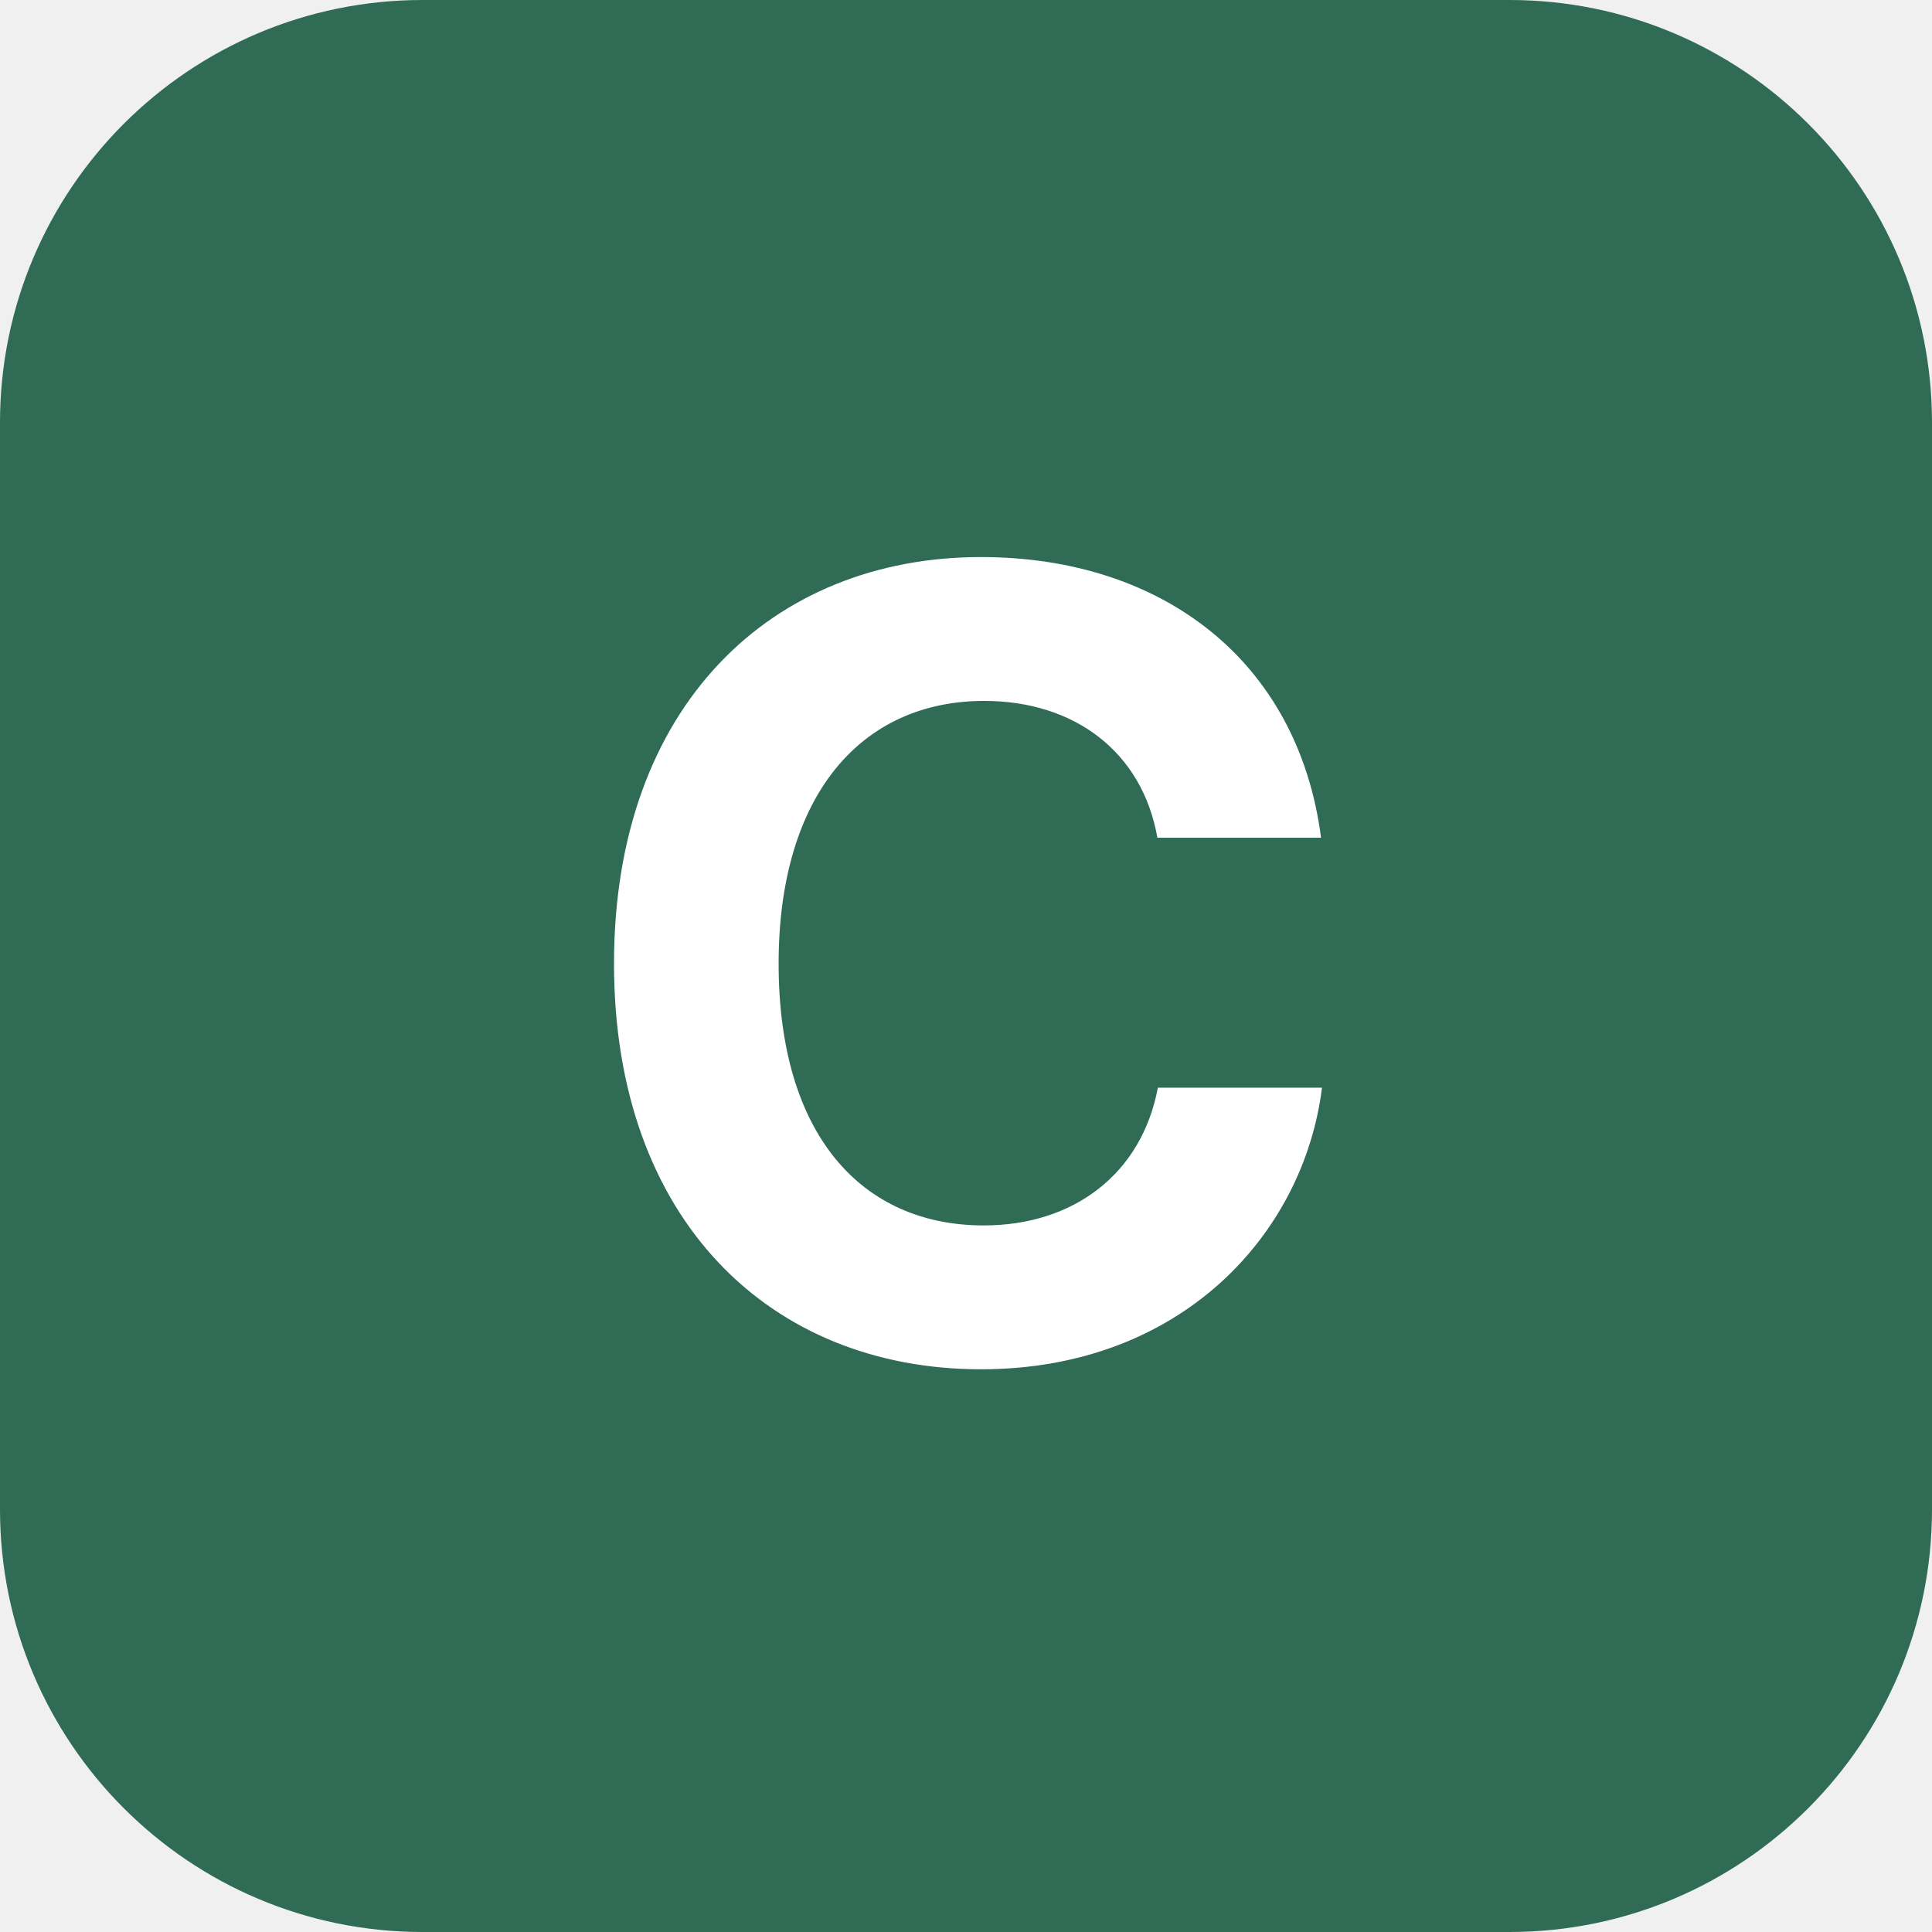
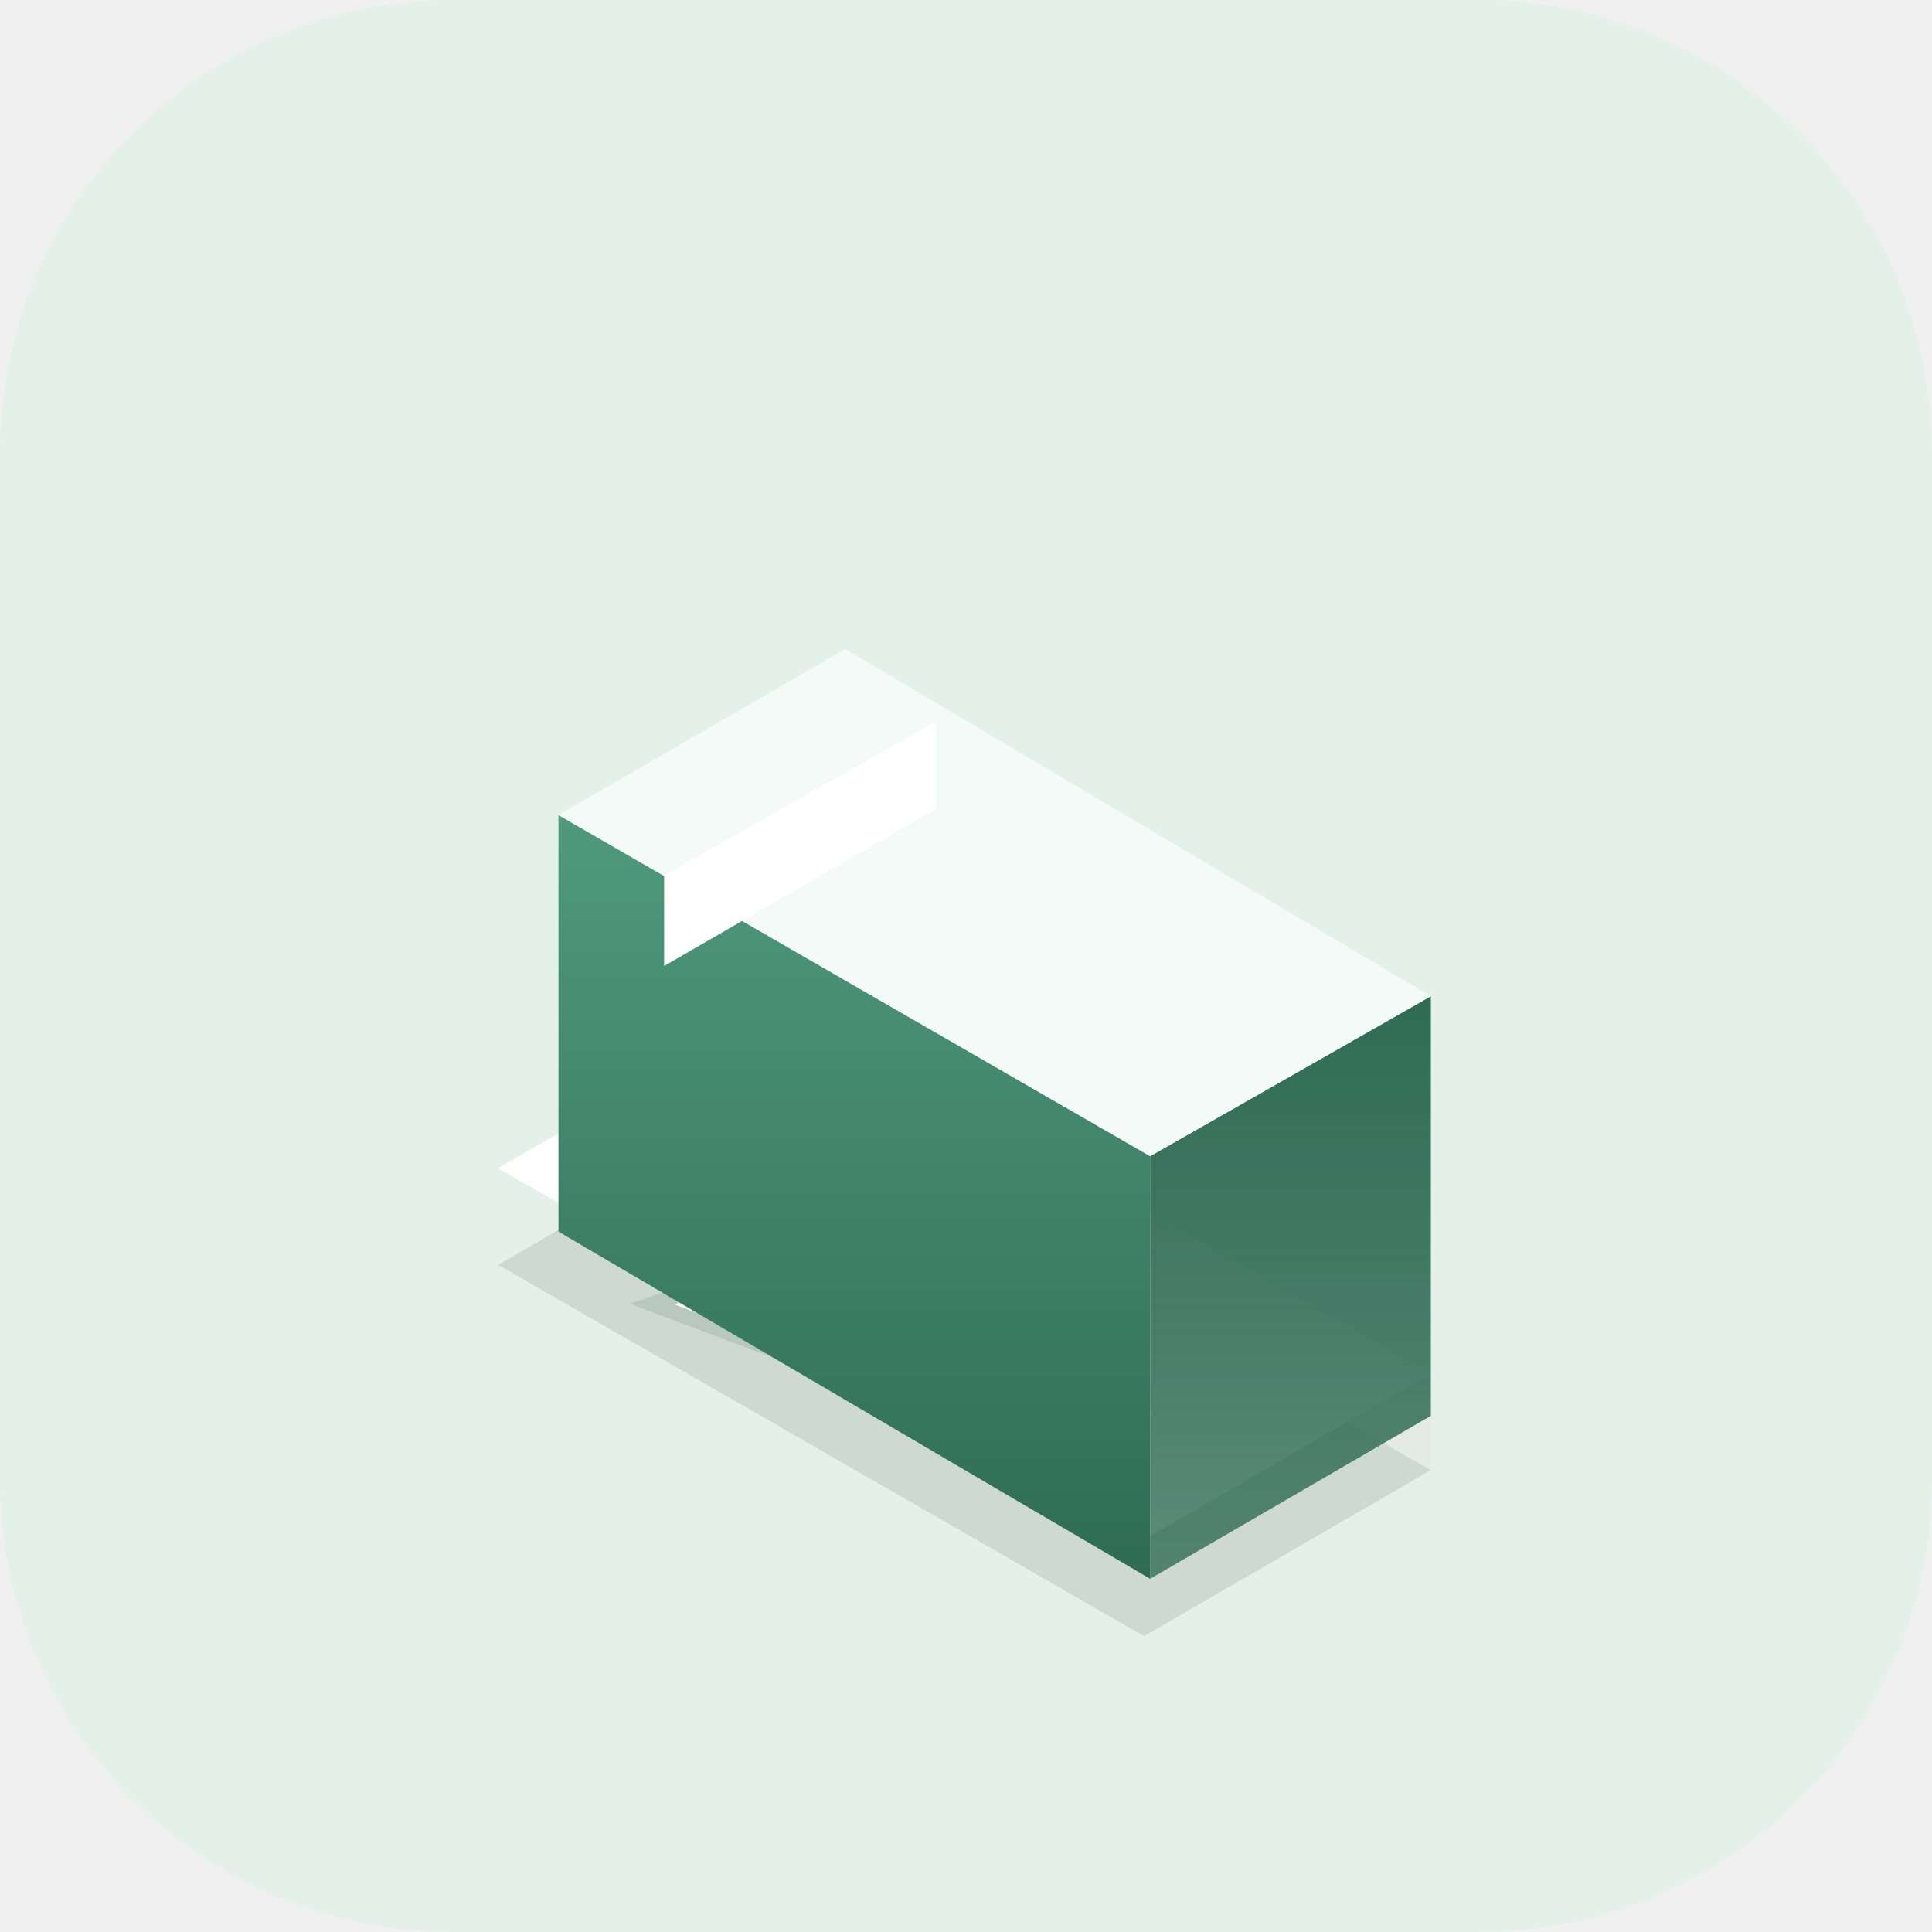
<svg xmlns="http://www.w3.org/2000/svg" viewBox="0 0 64 64">
-   <rect width="64" height="64" rx="14" fill="#2f6b55" />
-   <text x="32" y="45" font-family="Inter,Arial,sans-serif" font-size="36" font-weight="700" text-anchor="middle" fill="#fff">C</text>
+   <defs>
+     <linearGradient id="l" x1="0" y1="0" x2="0" y2="1">
+       <stop offset="0" stop-color="#4f9a7e" />
+       <stop offset="1" stop-color="#2f6b55" />
+     </linearGradient>
+     <linearGradient id="r" x1="0" y1="0" x2="0" y2="1">
+       <stop offset="0" stop-color="#2f6b55" />
+       <stop offset="1" stop-color="#2f6b55" stop-opacity=".78" />
+     </linearGradient>
+   </defs>
+   <rect width="64" height="64" rx="15" fill="#e4f1eb" />
+   <polygon points="16.5,41.9 37.9,54.2 47.4,48.7 26,36.4 " fill="#cfd9d4" />
+   <polygon points="26,36.4 47.4,48.7 47.4,45.5 26,33.2" fill="#e3ebe7" />
+   <polygon points="26,33.2 47.4,45.5 37.9,51 16.5,38.7" fill="#fff" />
+   <polygon points="29.2,40.6 36,42.2 36.5,48.8 21.6,43.2" fill="#fff" stroke="#b8c7bf" stroke-width=".5" />
+   <polygon points="30.7,41.4 35,42.1 34.6,44.8 29.6,44.5" fill="#19b6e6" />
+   <polygon points="31,42.8 34.6,43.4 34.4,45.3 30.8,45.2" fill="#e6197a" />
+   <polygon points="18.5,40.8 38.1,52.3 38.1,38.3 18.5,27" fill="url(#l)" />
+   <polygon points="38.1,52.3 47.4,46.9 47.4,33 38.1,38.3" fill="url(#r)" />
+   <polygon points="18.5,27 28,21.5 47.4,33 38.1,38.3" fill="#f4faf7" />
+   <polygon points="22,32 31,26.8 31,23.9 22,29" fill="#fff" />
+   <rect x="21" y="20" width="22" height="6" fill="#fff" opacity="0" />
</svg>
